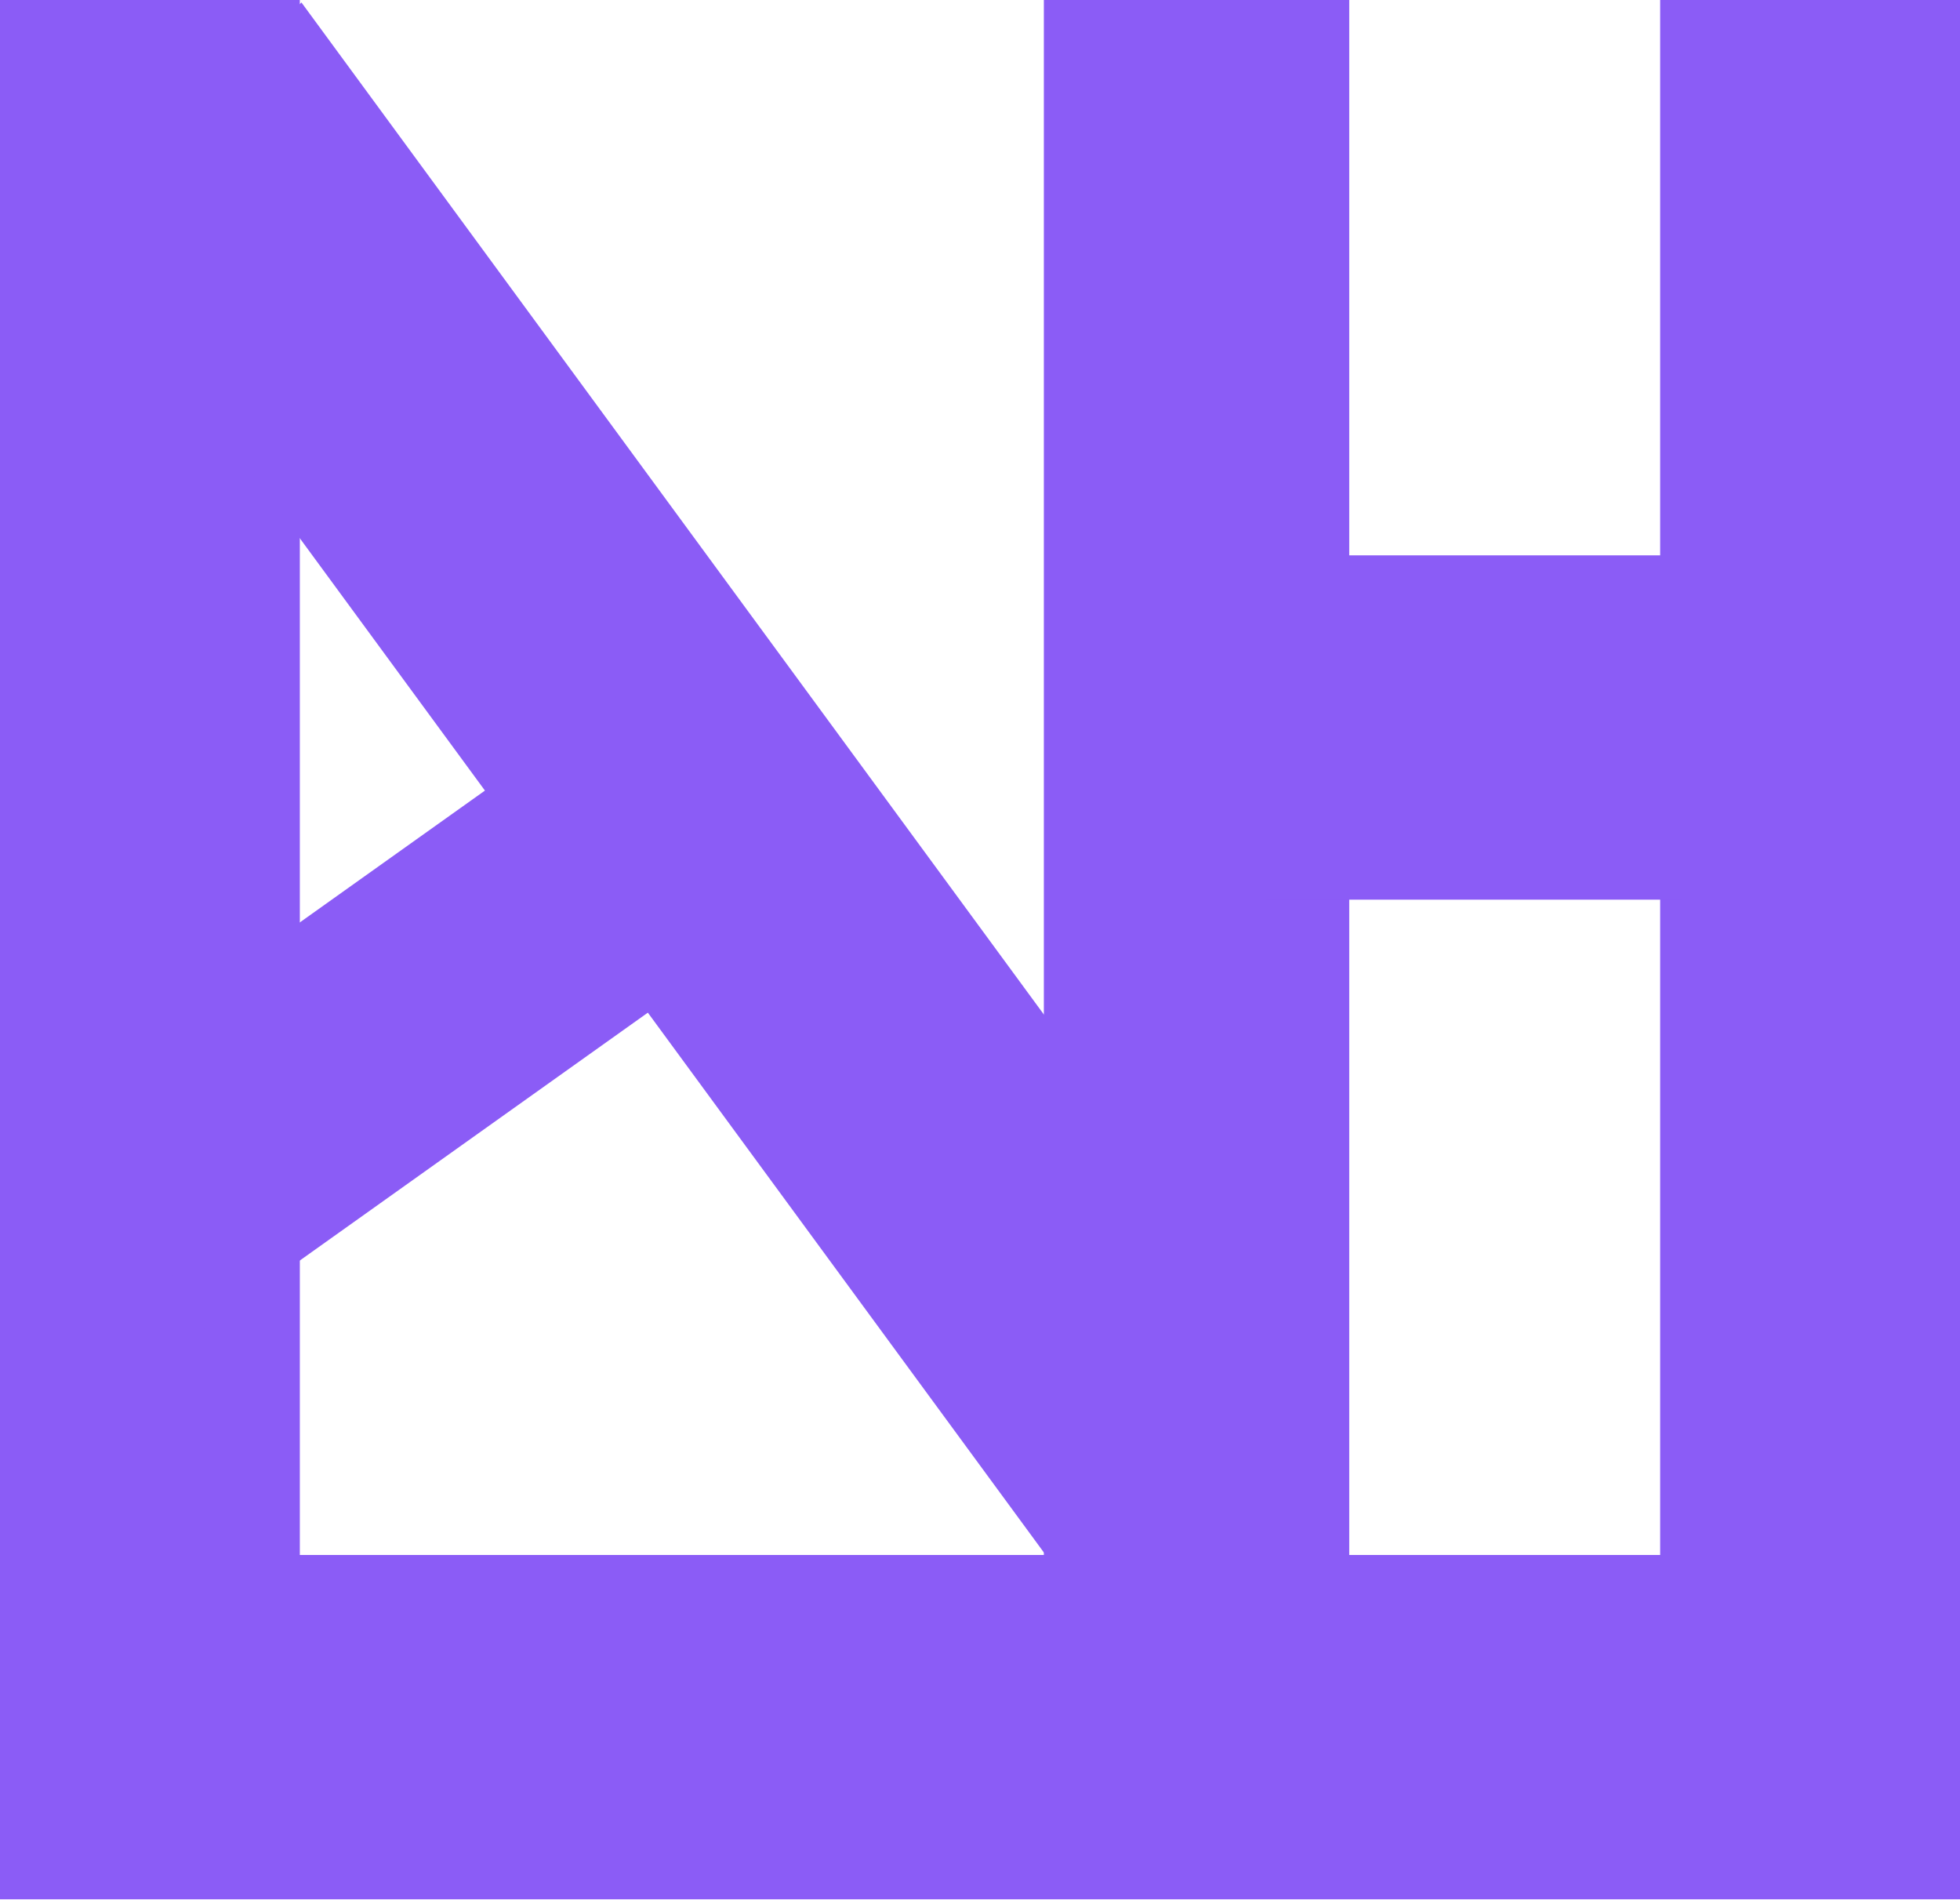
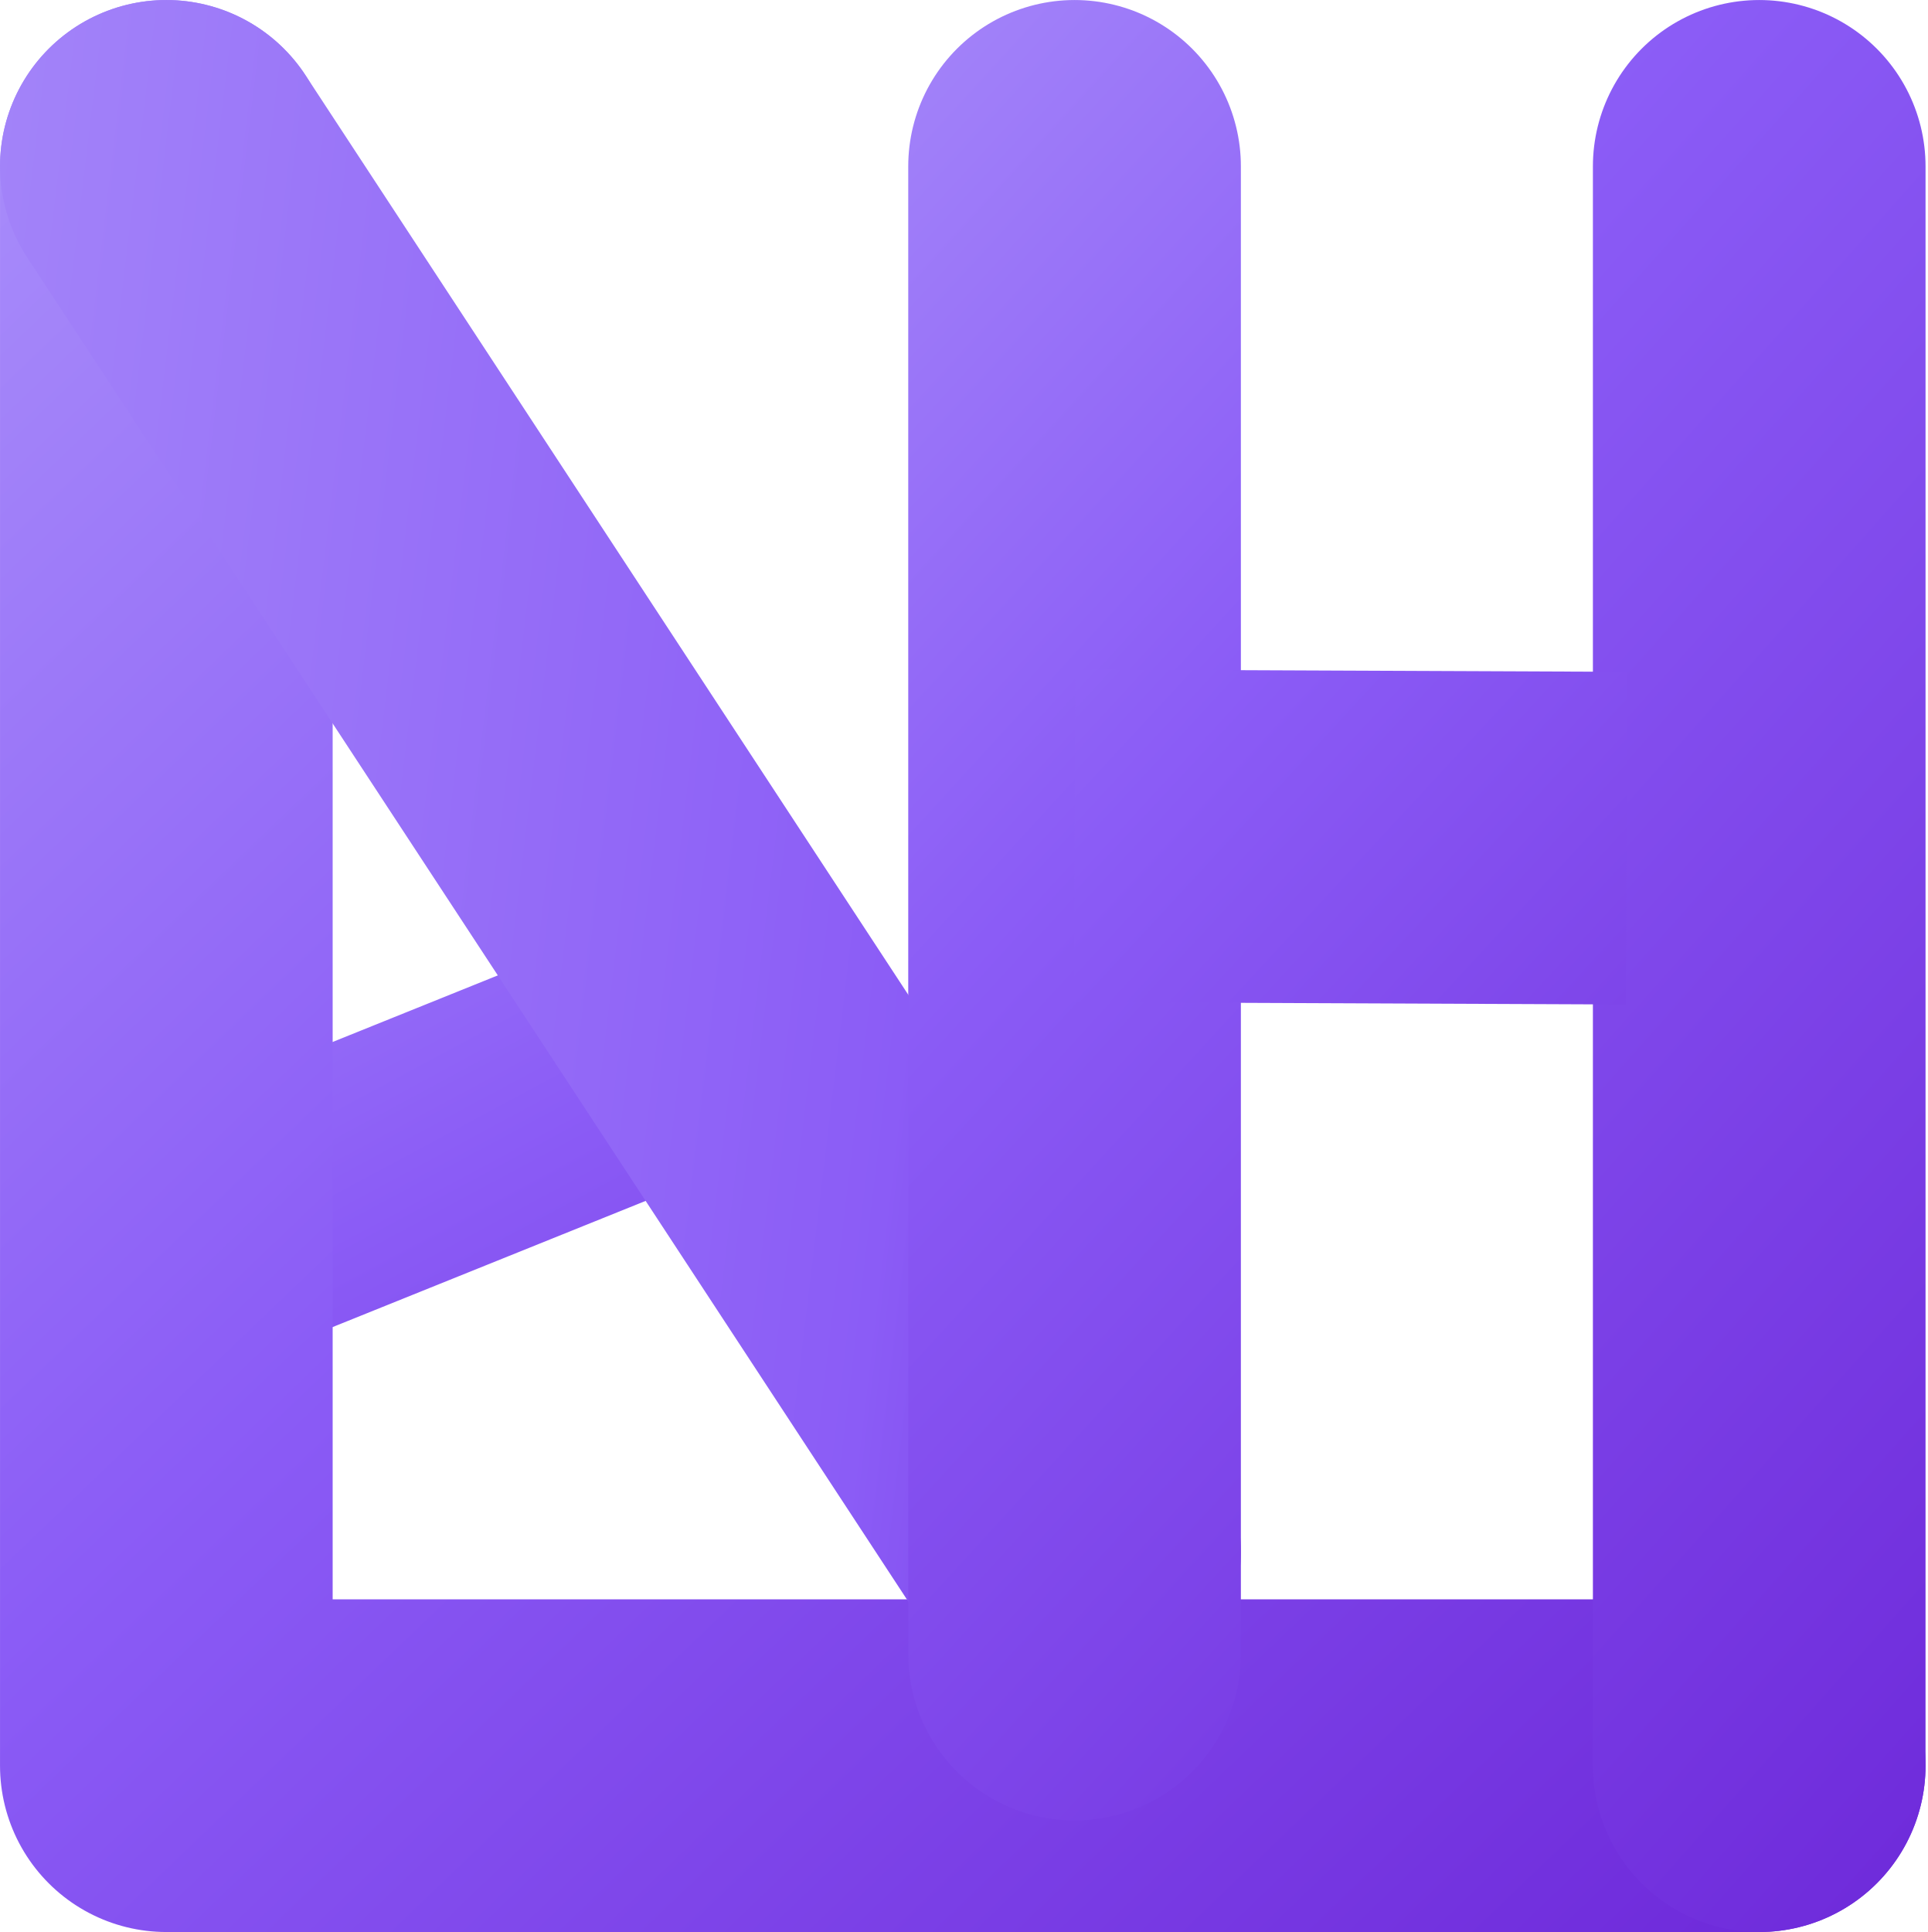
- <svg xmlns="http://www.w3.org/2000/svg" width="353" height="342" viewBox="0 0 353 342" fill="none">
-   <rect width="54" height="295" fill="#8B5CF6" />
-   <rect x="353" y="280" width="62" height="353" transform="rotate(90 353 280)" fill="#8B5CF6" />
-   <rect width="57.861" height="302.885" transform="matrix(0.716988 -0.697086 0.591578 0.806248 12.8052 40.7797)" fill="#8B5CF6" />
-   <rect x="188" width="55" height="286" fill="#8B5CF6" />
-   <rect x="299" width="54" height="286" fill="#8B5CF6" />
-   <rect width="49.986" height="148.12" transform="matrix(-0.473366 -0.880866 0.814588 -0.58004 36.4385 239.481)" fill="#8B5CF6" />
-   <rect x="228" y="162" width="62" height="75" transform="rotate(-90 228 162)" fill="#8B5CF6" />
+ <svg xmlns="http://www.w3.org/2000/svg" width="904" height="906" viewBox="0 0 904 906" fill="none">
+   <path d="M128.875 566.409L356.04 474.839" stroke="url(#paint0_linear_7_7)" stroke-width="124" stroke-linecap="round" stroke-linejoin="round" />
+   <path d="M78.008 78.009V828.009H825.032" stroke="url(#paint1_linear_7_7)" stroke-width="156" stroke-linecap="round" stroke-linejoin="round" />
+   <path d="M503.943 727.718L78.008 78.009" stroke="url(#paint2_linear_7_7)" stroke-width="156" stroke-linecap="round" stroke-linejoin="round" />
+   <path d="M503.943 78.009V775.683" stroke="url(#paint3_linear_7_7)" stroke-width="156" stroke-linecap="round" stroke-linejoin="round" />
+   <path d="M825.033 78.009V828.009" stroke="url(#paint4_linear_7_7)" stroke-width="156" stroke-linecap="round" />
+   <path d="M503.943 391.962L503.615 469.962L762.452 471.047L762.78 393.048L763.109 315.049L504.272 313.963L503.943 391.962Z" fill="url(#paint5_linear_7_7)" />
+   <defs>
+     <linearGradient id="paint0_linear_7_7" x1="66.278" y1="263.438" x2="428.631" y2="937.627" gradientUnits="userSpaceOnUse">
+       <stop stop-color="#A78BFA" />
+       <stop offset="0.42" stop-color="#8B5CF6" />
+       <stop offset="1" stop-color="#6D28D9" />
+     </linearGradient>
+     <linearGradient id="paint1_linear_7_7" x1="32.138" y1="38.765" x2="869.282" y2="912.41" gradientUnits="userSpaceOnUse">
+       <stop stop-color="#A78BFA" />
+       <stop offset="0.42" stop-color="#8B5CF6" />
+       <stop offset="1" stop-color="#6D28D9" />
+     </linearGradient>
+     <linearGradient id="paint2_linear_7_7" x1="-495.055" y1="174.846" x2="688.265" y2="316.775" gradientUnits="userSpaceOnUse">
+       <stop offset="0.319" stop-color="#A78BFA" />
+       <stop offset="0.797" stop-color="#8B5CF6" />
+       <stop offset="1" stop-color="#6D28D9" />
+     </linearGradient>
+     <linearGradient id="paint3_linear_7_7" x1="63.508" y1="47.782" x2="915.8" y2="828.21" gradientUnits="userSpaceOnUse">
+       <stop offset="0.161" stop-color="#A78BFA" />
+       <stop offset="0.484" stop-color="#8B5CF6" />
+       <stop offset="1" stop-color="#6D28D9" />
+     </linearGradient>
+     <linearGradient id="paint4_linear_7_7" x1="99.033" y1="35.821" x2="993.571" y2="830.966" gradientUnits="userSpaceOnUse">
+       <stop stop-color="#A78BFA" />
+       <stop offset="0.42" stop-color="#8B5CF6" />
+       <stop offset="1" stop-color="#6D28D9" />
+     </linearGradient>
+     <linearGradient id="paint5_linear_7_7" x1="124.975" y1="66.37" x2="887.781" y2="771.856" gradientUnits="userSpaceOnUse">
+       <stop offset="0.112" stop-color="#A78BFA" />
+       <stop offset="0.489" stop-color="#8B5CF6" />
+       <stop offset="1" stop-color="#6D28D9" />
+     </linearGradient>
+   </defs>
</svg>
